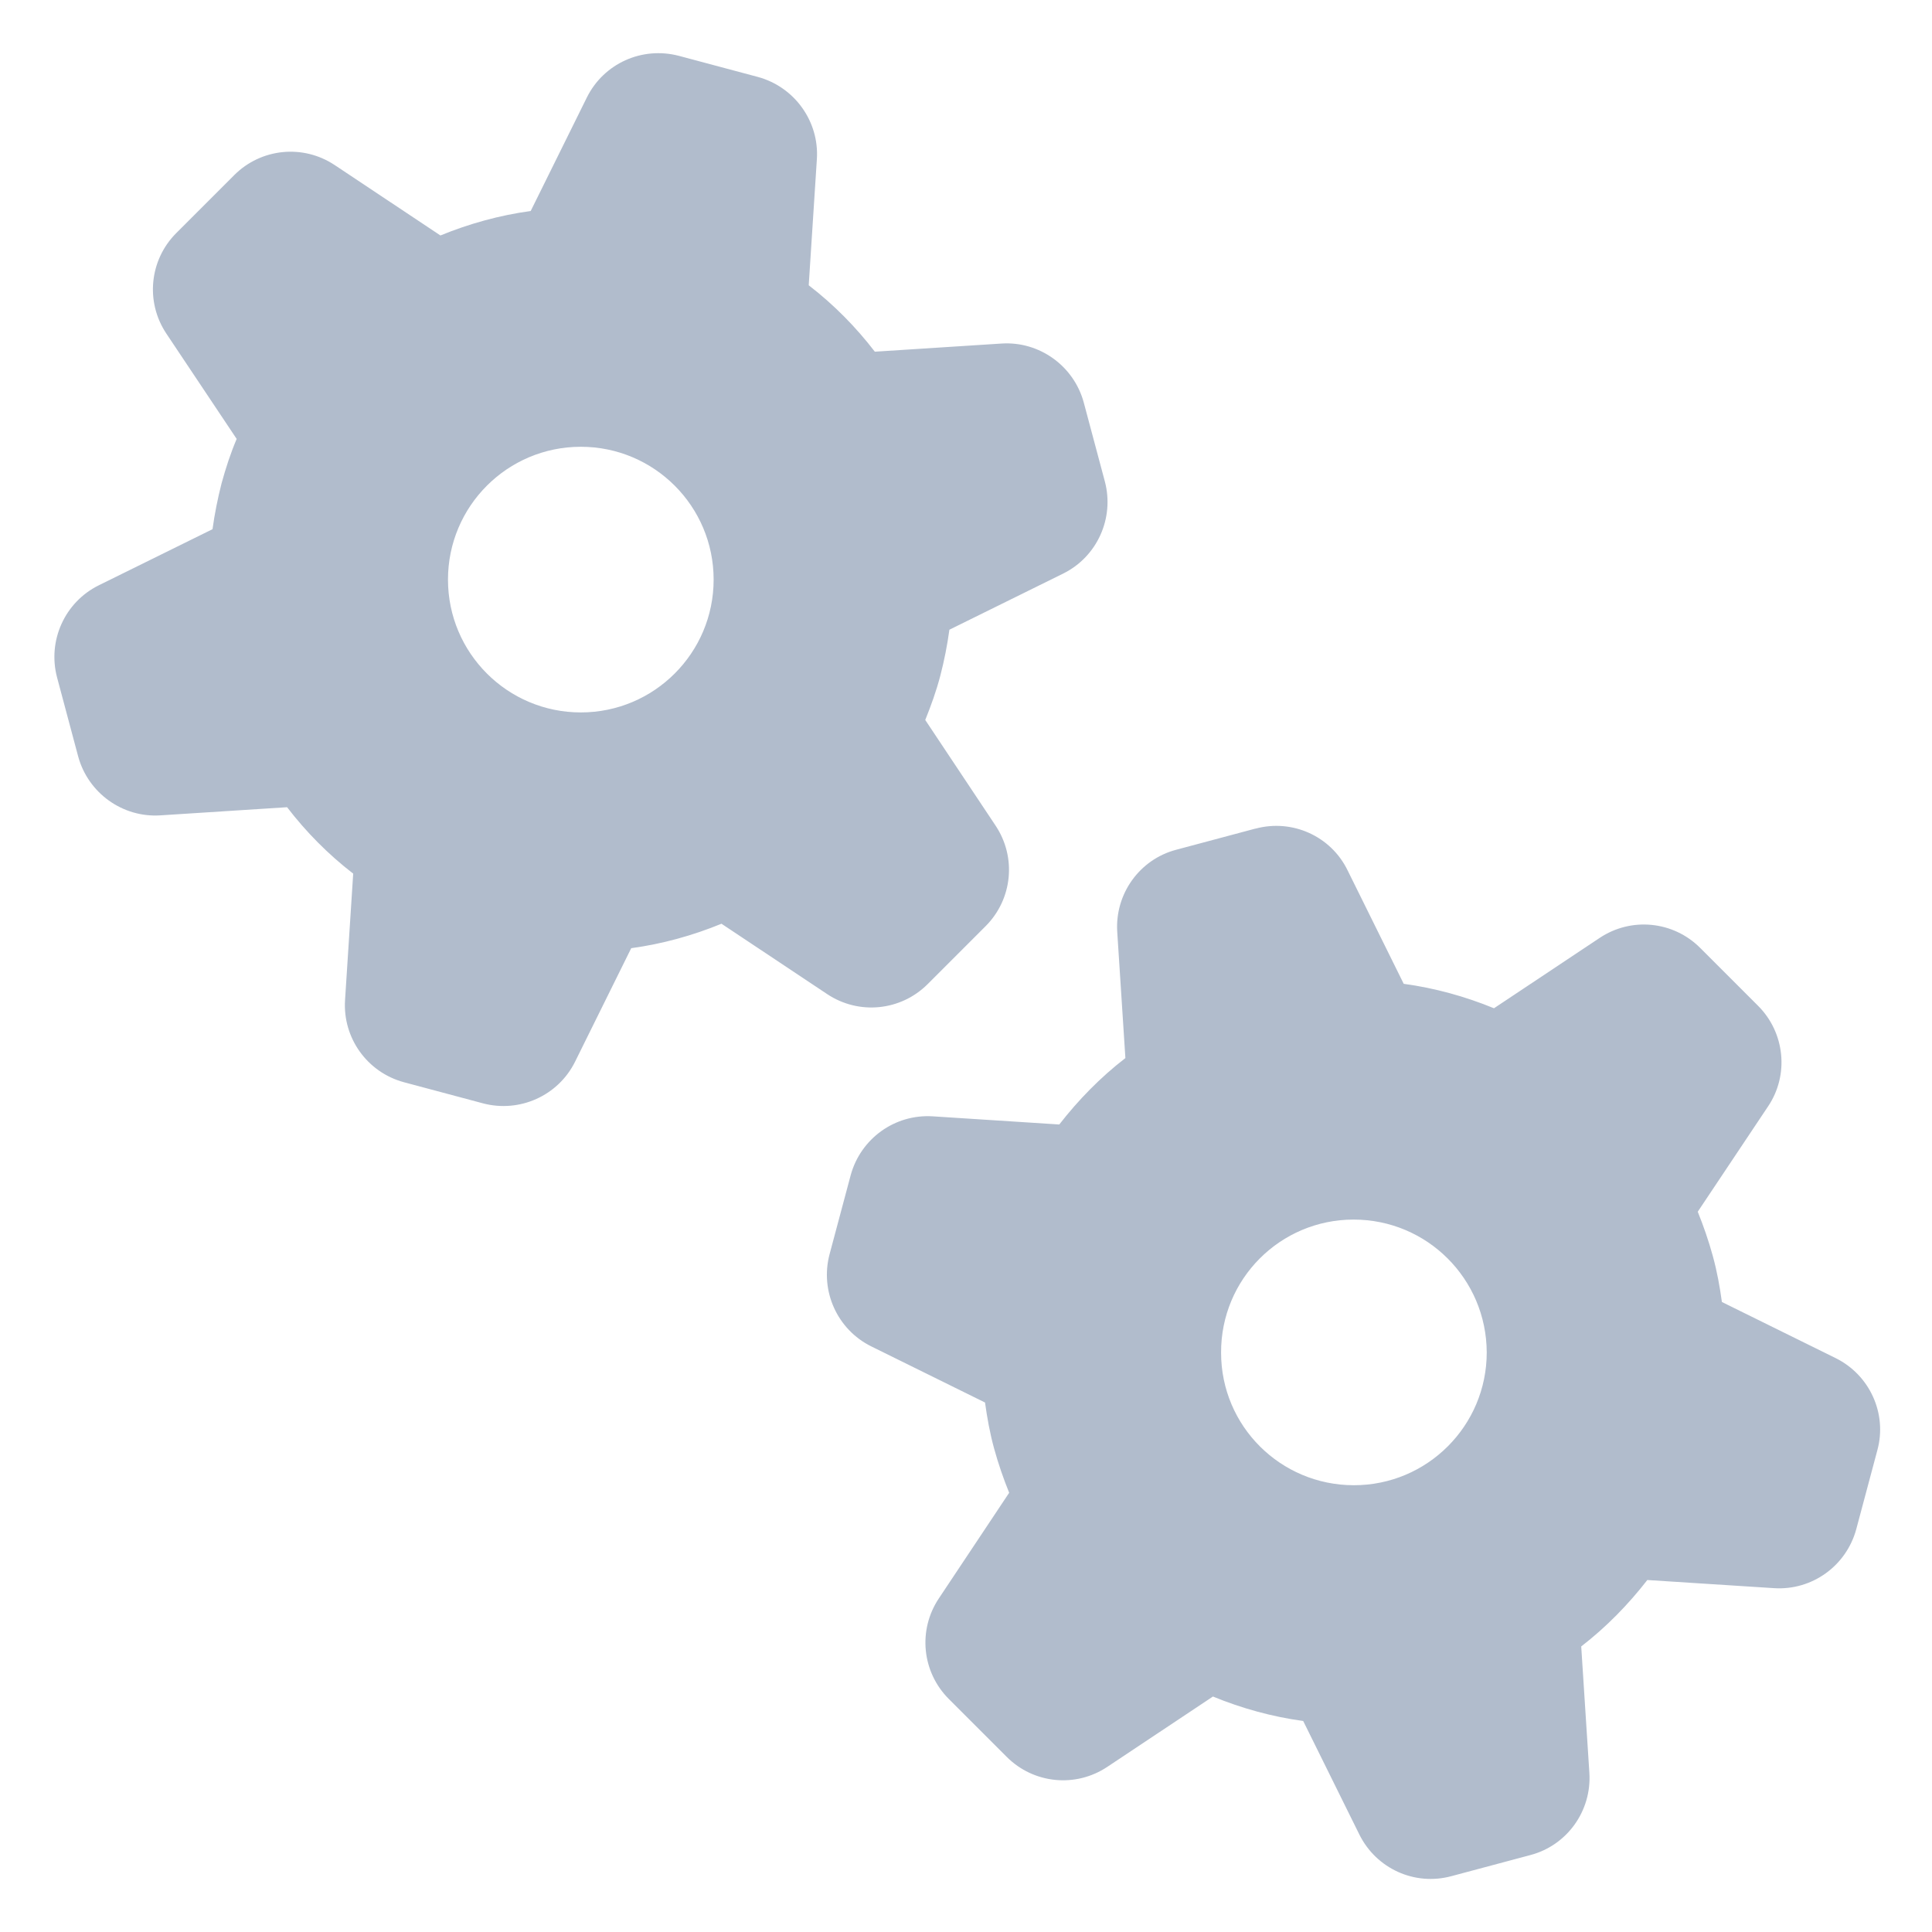
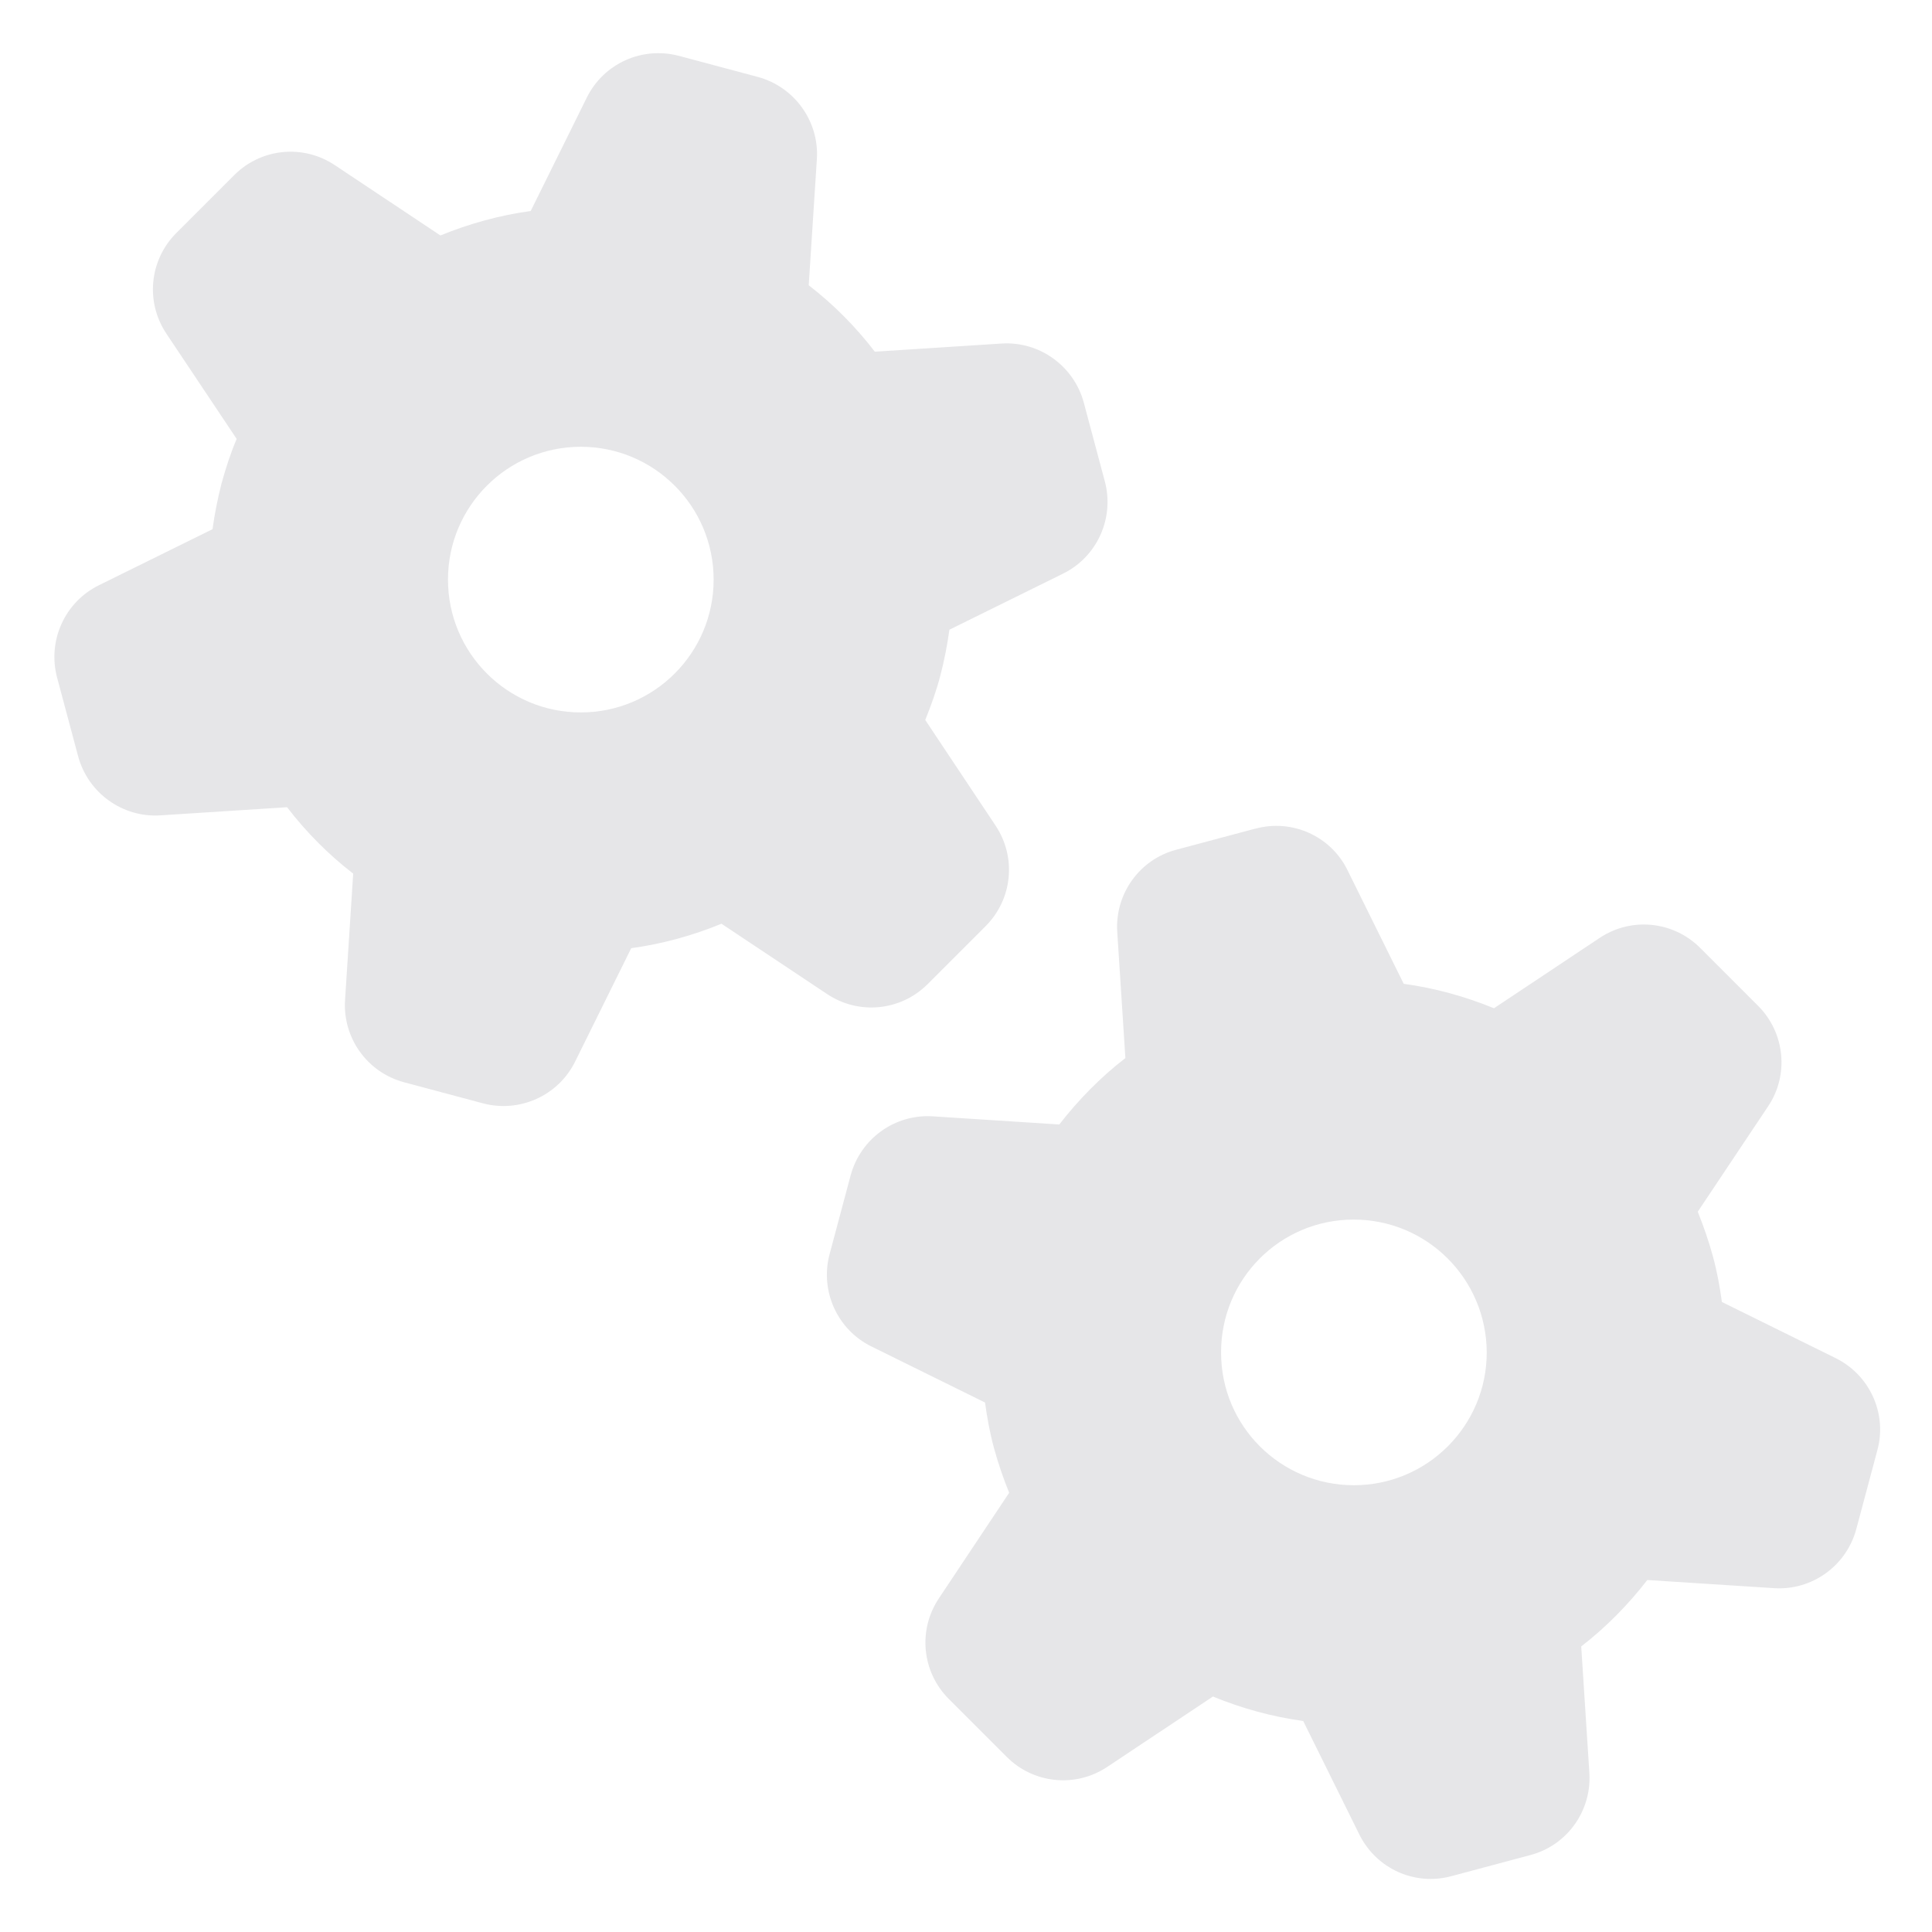
<svg xmlns="http://www.w3.org/2000/svg" viewBox="0 0 640 640">
-   <path fill="rgb(177, 188, 204)" d="M415.9 274.5C428.1 271.2 440.9 277 446.4 288.3L465 325.9C475.3 327.3 485.4 330.1 494.9 334L529.9 310.7C540.4 303.7 554.3 305.1 563.2 314L582.4 333.2C591.3 342.1 592.7 356.1 585.7 366.5L562.4 401.4C564.3 406.1 566 411 567.4 416.1C568.8 421.2 569.7 426.2 570.4 431.3L608.1 449.9C619.4 455.5 625.2 468.3 621.9 480.4L614.9 506.6C611.6 518.7 600.3 526.9 587.7 526.1L545.7 523.4C539.4 531.5 532.1 539 523.8 545.4L526.5 587.3C527.3 599.9 519.1 611.3 507 614.5L480.8 621.5C468.6 624.8 455.9 619 450.3 607.7L431.7 570.1C421.4 568.7 411.3 565.9 401.8 562L366.8 585.3C356.3 592.3 342.4 590.9 333.5 582L314.3 562.8C305.4 553.9 304 540 311 529.5L334.3 494.5C332.4 489.8 330.7 484.9 329.3 479.8C327.9 474.7 327 469.6 326.3 464.6L288.6 446C277.3 440.4 271.6 427.6 274.8 415.5L281.8 389.3C285.1 377.2 296.4 369 309 369.8L350.9 372.5C357.2 364.4 364.5 356.9 372.8 350.5L370.1 308.7C369.3 296.1 377.5 284.7 389.6 281.5L415.8 274.5zM448.4 404C424.1 404 404.4 423.7 404.5 448.1C404.5 472.4 424.2 492 448.5 492C472.8 492 492.5 472.3 492.5 448C492.4 423.6 472.7 404 448.4 404zM224.9 18.5L251.1 25.5C263.2 28.8 271.4 40.2 270.6 52.7L267.9 94.5C276.2 100.9 283.5 108.3 289.8 116.5L331.8 113.8C344.3 113 355.7 121.2 359 133.3L366 159.5C369.2 171.6 363.5 184.4 352.2 190L314.5 208.6C313.8 213.7 312.8 218.8 311.5 223.8C310.2 228.8 308.4 233.8 306.5 238.5L329.8 273.5C336.8 284 335.4 297.9 326.5 306.8L307.3 326C298.4 334.9 284.5 336.3 274 329.3L239 306C229.5 309.9 219.4 312.7 209.1 314.1L190.5 351.7C184.9 363 172.1 368.7 160 365.5L133.8 358.5C121.6 355.2 113.5 343.8 114.3 331.3L117 289.4C108.7 283 101.4 275.6 95.1 267.4L53.1 270.1C40.6 270.9 29.2 262.7 25.9 250.6L18.9 224.4C15.7 212.3 21.4 199.5 32.7 193.9L70.4 175.3C71.1 170.2 72.1 165.2 73.4 160.1C74.8 155 76.4 150.1 78.4 145.4L55.1 110.5C48.1 100 49.5 86.1 58.4 77.2L77.6 58C86.5 49.1 100.4 47.7 110.9 54.7L145.9 78C155.4 74.1 165.5 71.3 175.8 69.9L194.4 32.3C200 21 212.7 15.3 224.9 18.5zM192.4 148C168.1 148 148.4 167.7 148.4 192C148.4 216.3 168.1 236 192.4 236C216.7 236 236.4 216.3 236.4 192C236.4 167.7 216.7 148 192.4 148z" />
+   <path fill="#e6e6e8" d="M415.9 274.5C428.1 271.2 440.9 277 446.4 288.3L465 325.9C475.3 327.3 485.4 330.1 494.9 334L529.9 310.7C540.4 303.7 554.3 305.1 563.2 314L582.4 333.2C591.3 342.1 592.7 356.1 585.7 366.5L562.4 401.4C564.3 406.1 566 411 567.4 416.1C568.8 421.2 569.7 426.2 570.4 431.3L608.1 449.9C619.4 455.5 625.2 468.3 621.9 480.4L614.9 506.6C611.6 518.7 600.3 526.9 587.7 526.1L545.7 523.4C539.4 531.5 532.1 539 523.8 545.4L526.5 587.3C527.3 599.9 519.1 611.3 507 614.5L480.8 621.5C468.6 624.8 455.9 619 450.3 607.7L431.7 570.1C421.4 568.7 411.3 565.9 401.8 562L366.8 585.3C356.3 592.3 342.4 590.9 333.5 582L314.3 562.8C305.4 553.9 304 540 311 529.5L334.3 494.5C332.4 489.8 330.7 484.9 329.3 479.8C327.9 474.7 327 469.6 326.3 464.6L288.6 446C277.3 440.4 271.6 427.6 274.8 415.5L281.8 389.3C285.1 377.2 296.4 369 309 369.8L350.9 372.5C357.2 364.4 364.5 356.9 372.8 350.5L370.1 308.7C369.3 296.1 377.5 284.7 389.6 281.5L415.8 274.5zM448.4 404C424.1 404 404.4 423.7 404.5 448.1C404.5 472.4 424.2 492 448.5 492C472.8 492 492.5 472.3 492.5 448C492.4 423.6 472.7 404 448.4 404zM224.9 18.5L251.1 25.5C263.2 28.8 271.4 40.2 270.6 52.7L267.9 94.5C276.2 100.9 283.5 108.3 289.8 116.5L331.8 113.8C344.3 113 355.7 121.2 359 133.3L366 159.5C369.2 171.6 363.5 184.4 352.2 190L314.5 208.6C313.8 213.7 312.8 218.8 311.5 223.8C310.2 228.8 308.4 233.8 306.5 238.5L329.8 273.5C336.8 284 335.4 297.9 326.5 306.8L307.3 326C298.4 334.9 284.5 336.3 274 329.3L239 306C229.5 309.9 219.4 312.7 209.1 314.1L190.5 351.7C184.9 363 172.1 368.7 160 365.5L133.8 358.5C121.6 355.2 113.5 343.8 114.3 331.3L117 289.4C108.7 283 101.4 275.6 95.1 267.4L53.1 270.1C40.6 270.9 29.2 262.7 25.9 250.6L18.9 224.4C15.7 212.3 21.4 199.5 32.7 193.9L70.4 175.3C71.1 170.2 72.1 165.2 73.4 160.1C74.8 155 76.4 150.1 78.4 145.4L55.1 110.5C48.1 100 49.5 86.1 58.4 77.2L77.6 58C86.5 49.1 100.4 47.7 110.9 54.7L145.9 78C155.4 74.1 165.5 71.3 175.8 69.9L194.4 32.3C200 21 212.7 15.3 224.9 18.5zM192.4 148C168.1 148 148.4 167.7 148.4 192C148.4 216.3 168.1 236 192.4 236C216.7 236 236.4 216.3 236.4 192C236.4 167.7 216.7 148 192.4 148z" />
</svg>
